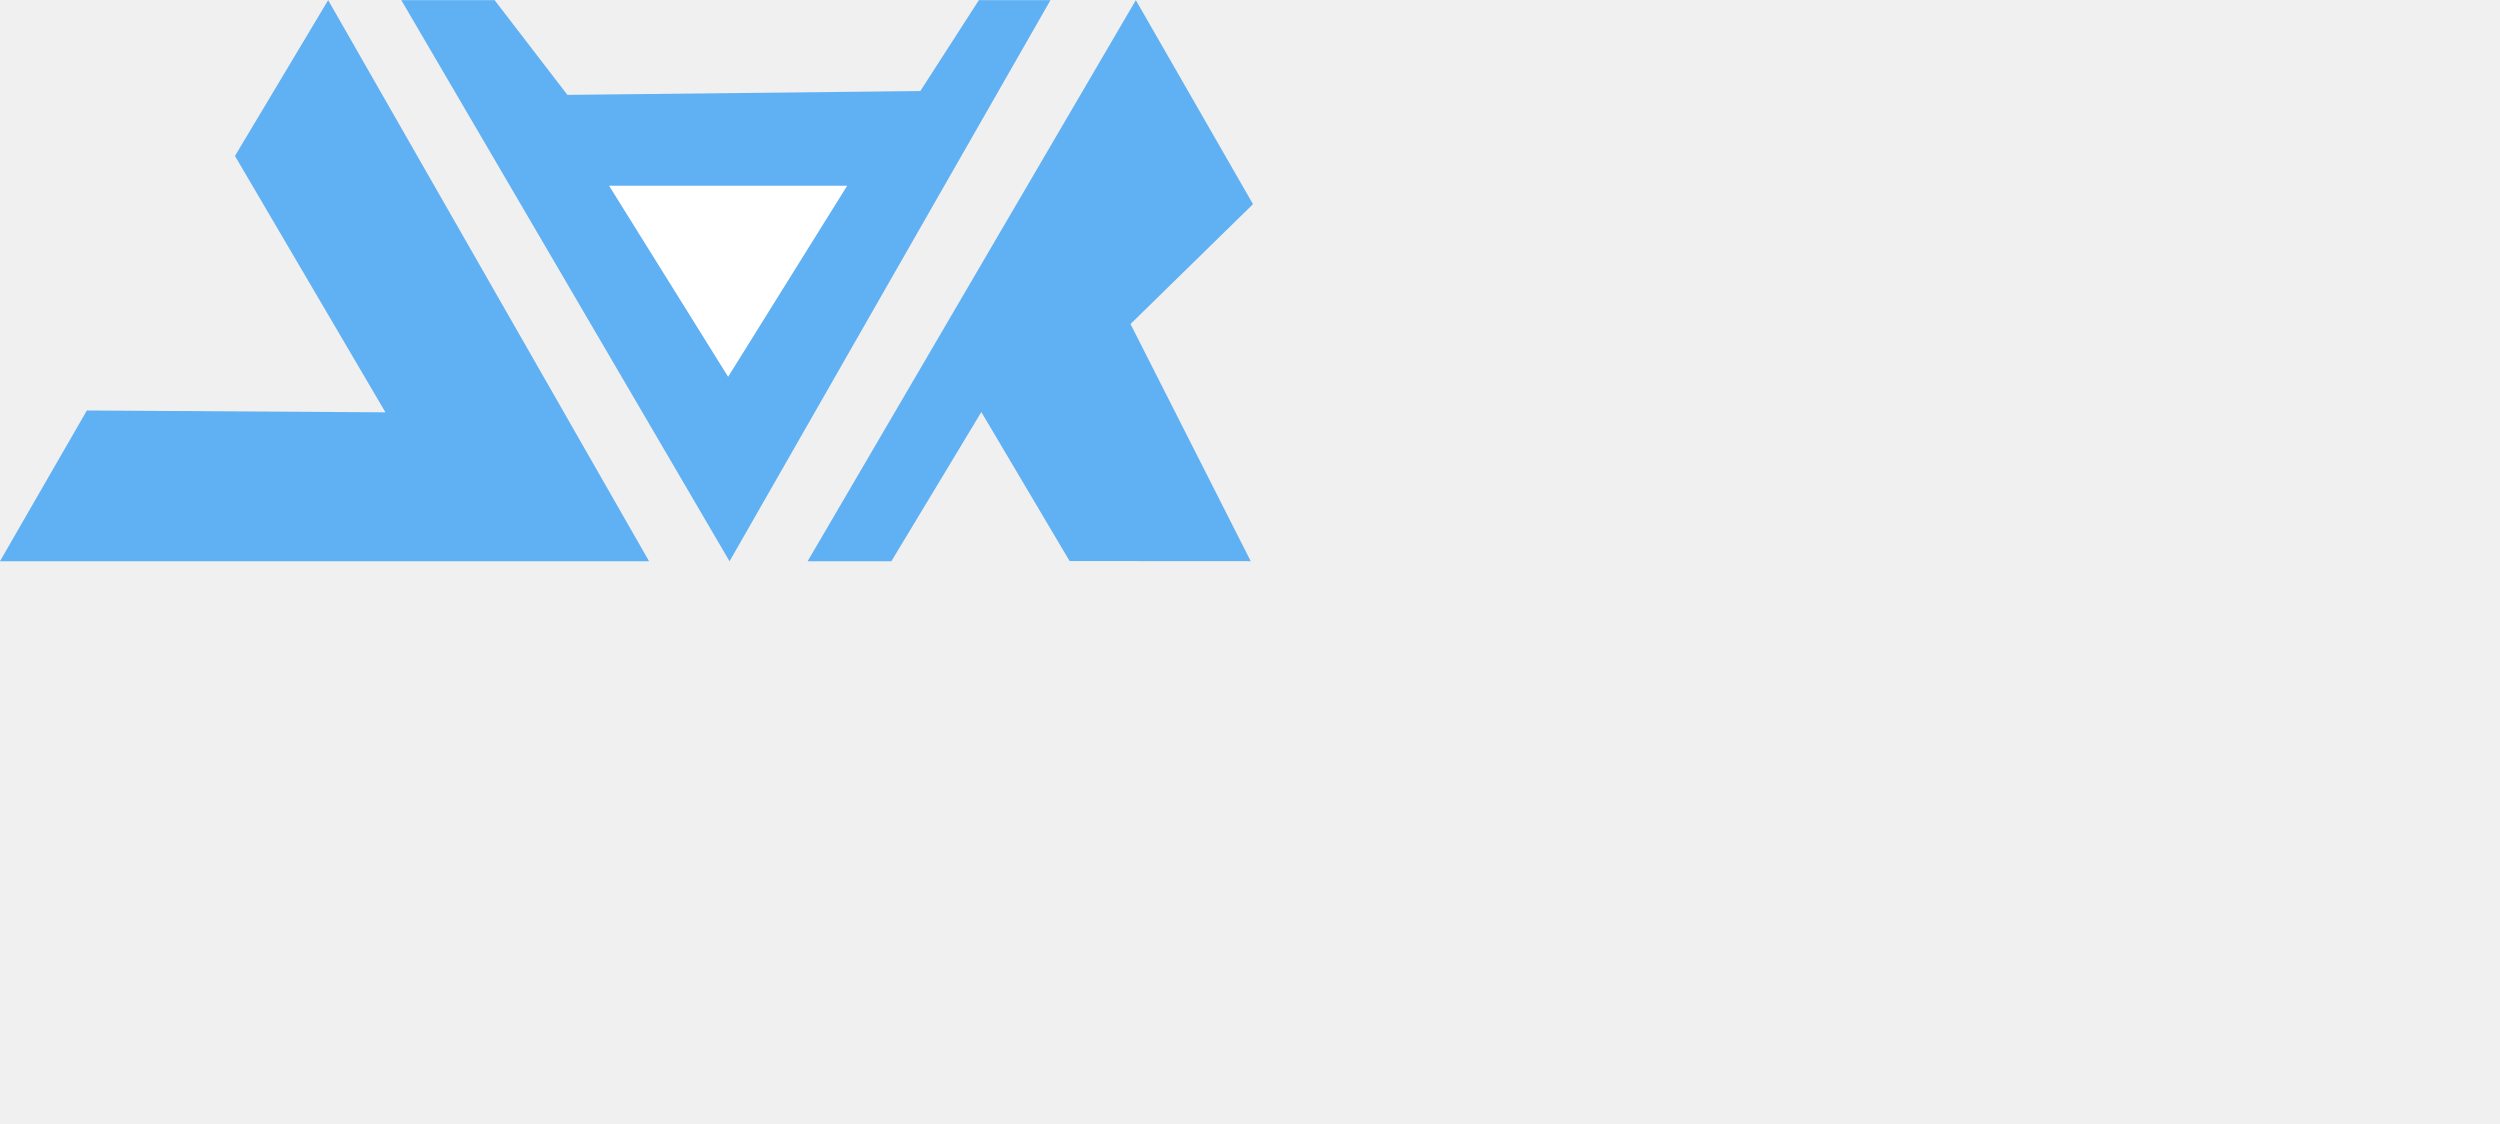
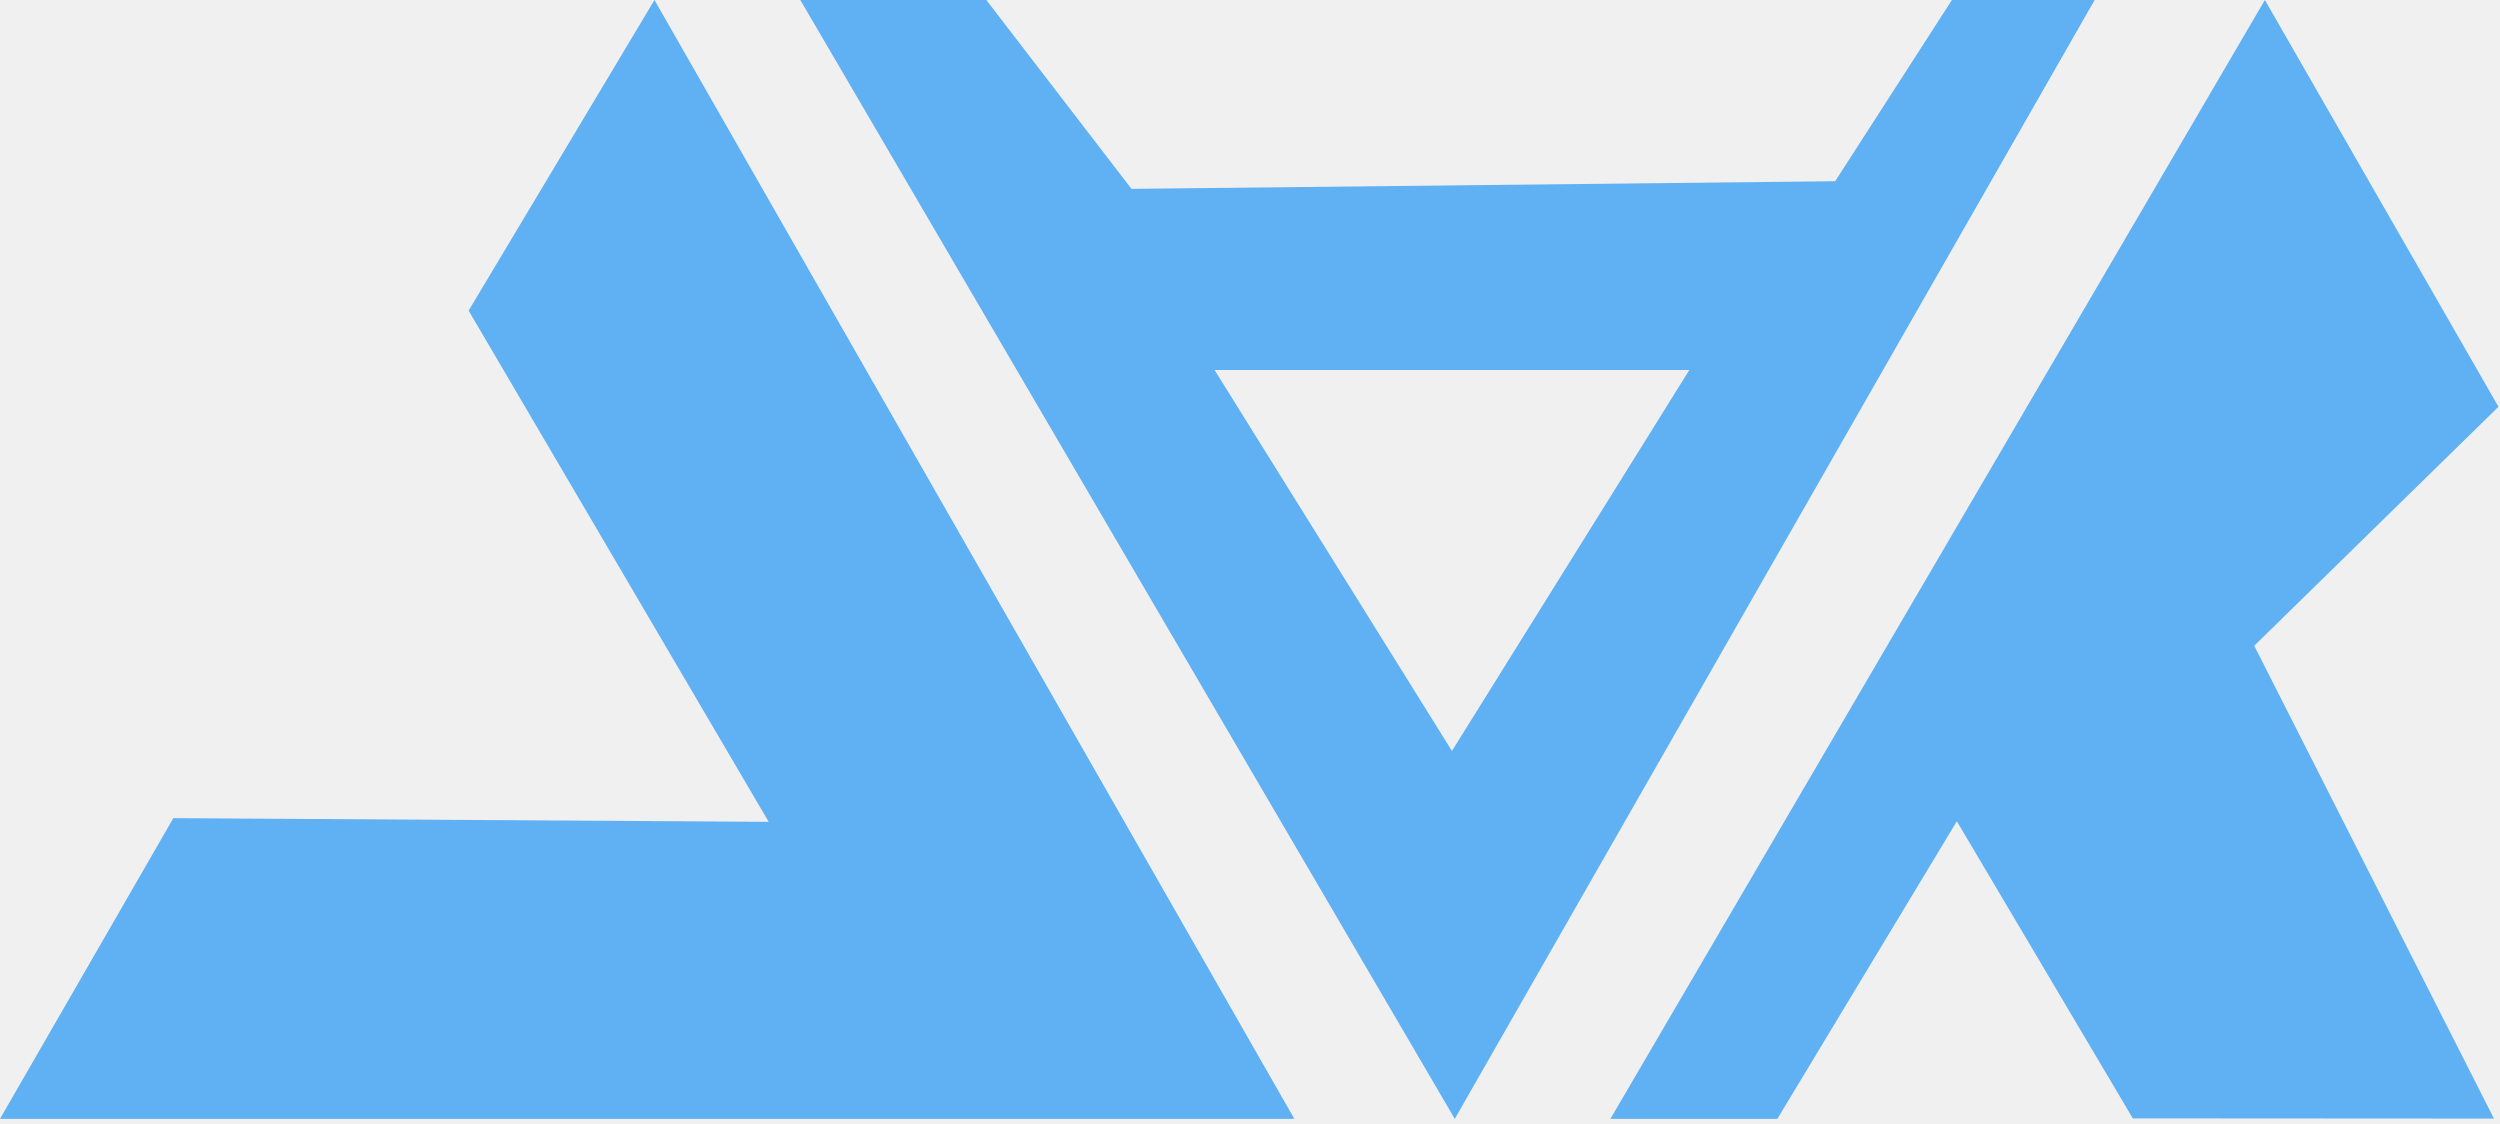
- <svg xmlns="http://www.w3.org/2000/svg" width="763" height="343" fill="none">
-   <path d="M100.157,0.048l97.946,171.258l-198.123,0l26.532,-46.027l91.129,0.564l-45.931,-78.248l28.447,-47.547Z" fill="#60b0f4" />
-   <path d="M222.657,171.306l97.946,-171.258l-21.851,0l-17.868,27.74l-107.713,1.168l-22.216,-28.908l-28.475,0l100.177,171.258Z" fill="#60b0f4" />
-   <path d="M222.224,114.995l36.333,-58.309l-72.667,0l36.334,58.309Z" fill="#fff" />
-   <path d="M346.657,0.048l35.755,62.261l-37.382,36.581l36.688,72.379l-55.274,-0.034l-26.937,-45.481l-27.472,45.552l-25.555,0l100.177,-171.258Z" fill="#60b0f4" />
+ <svg xmlns="http://www.w3.org/2000/svg" width="100%" height="100%" viewBox="0 0 287 129">
+   <path d="M75.133,0l73.459,128.444l-148.592,-0.001l19.899,-34.52l68.347,0.423l-34.448,-58.686l21.335,-35.66Zm184.875,0l26.816,46.696l-28.036,27.436l27.516,54.284l-41.456,-0.026l-20.203,-34.11l-20.604,34.164l-19.166,0l75.133,-128.444Zm-35.929,0l16.388,0l-73.459,128.444l-75.133,-128.444l21.356,0l16.662,21.681l80.785,-0.876l13.401,-20.805Zm-30.146,42.479l-54.5,0l27.25,43.731l27.25,-43.731Z" fill="#60b0f4" />
</svg>
